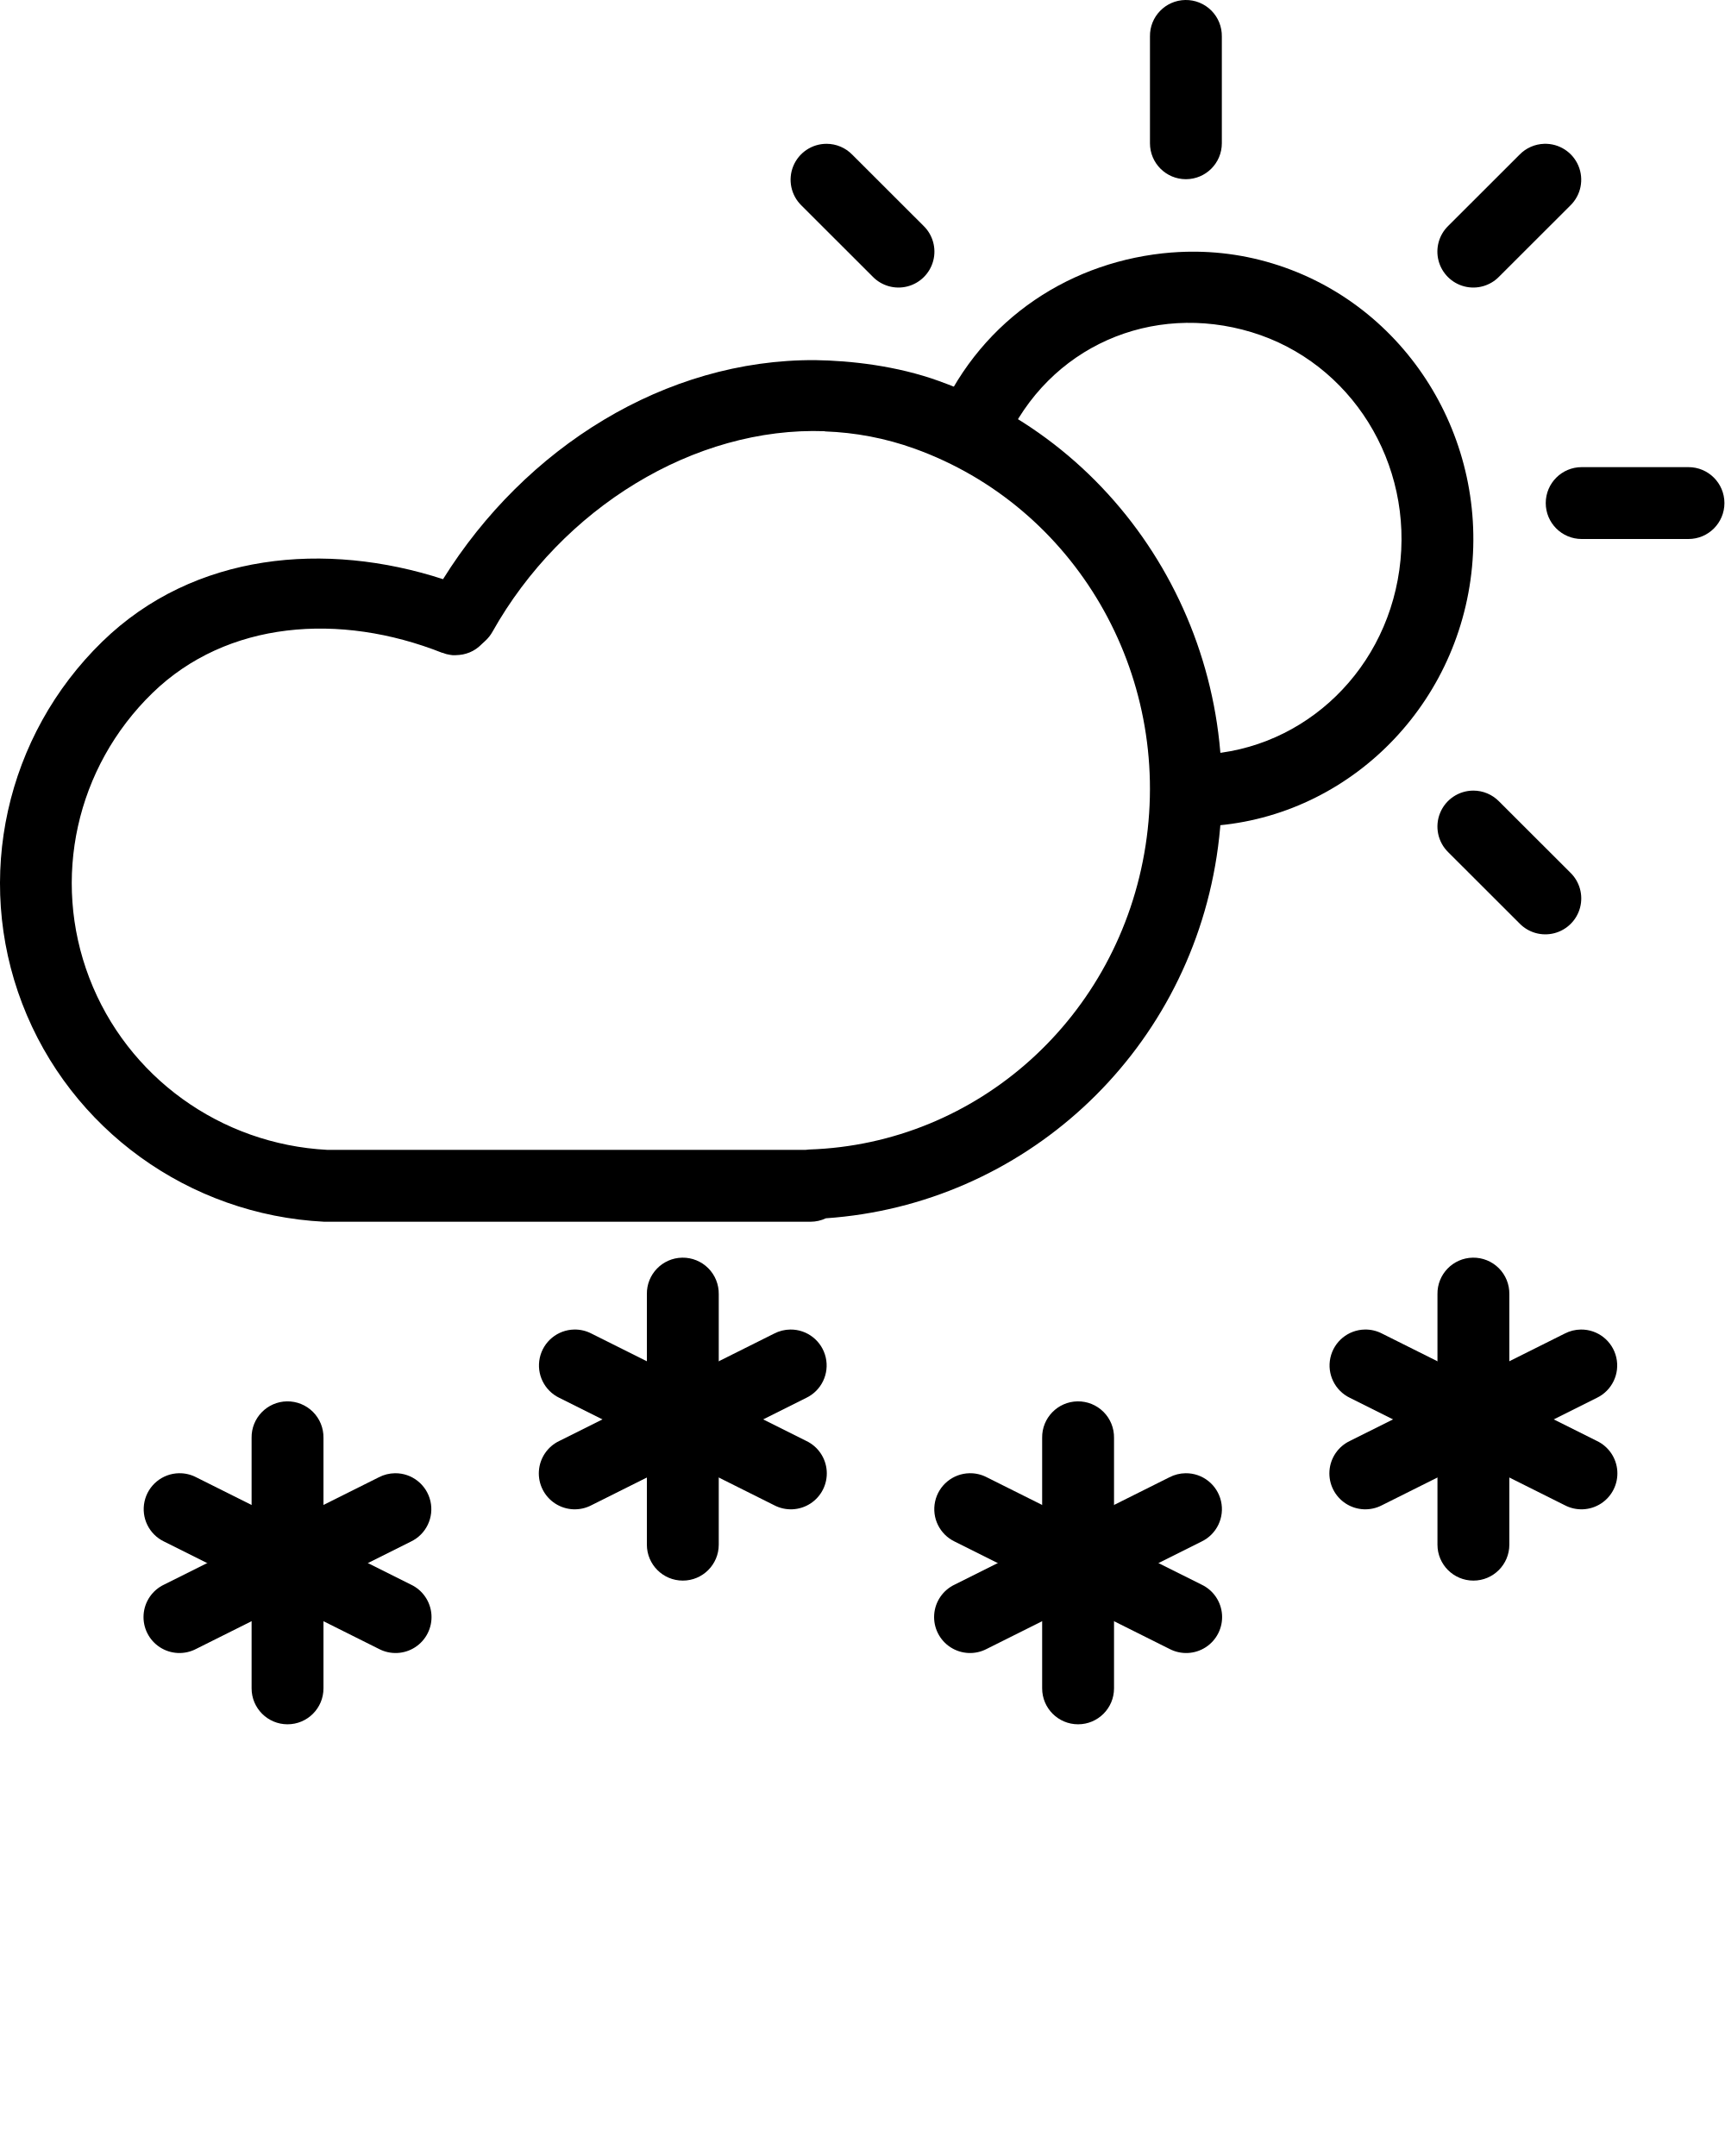
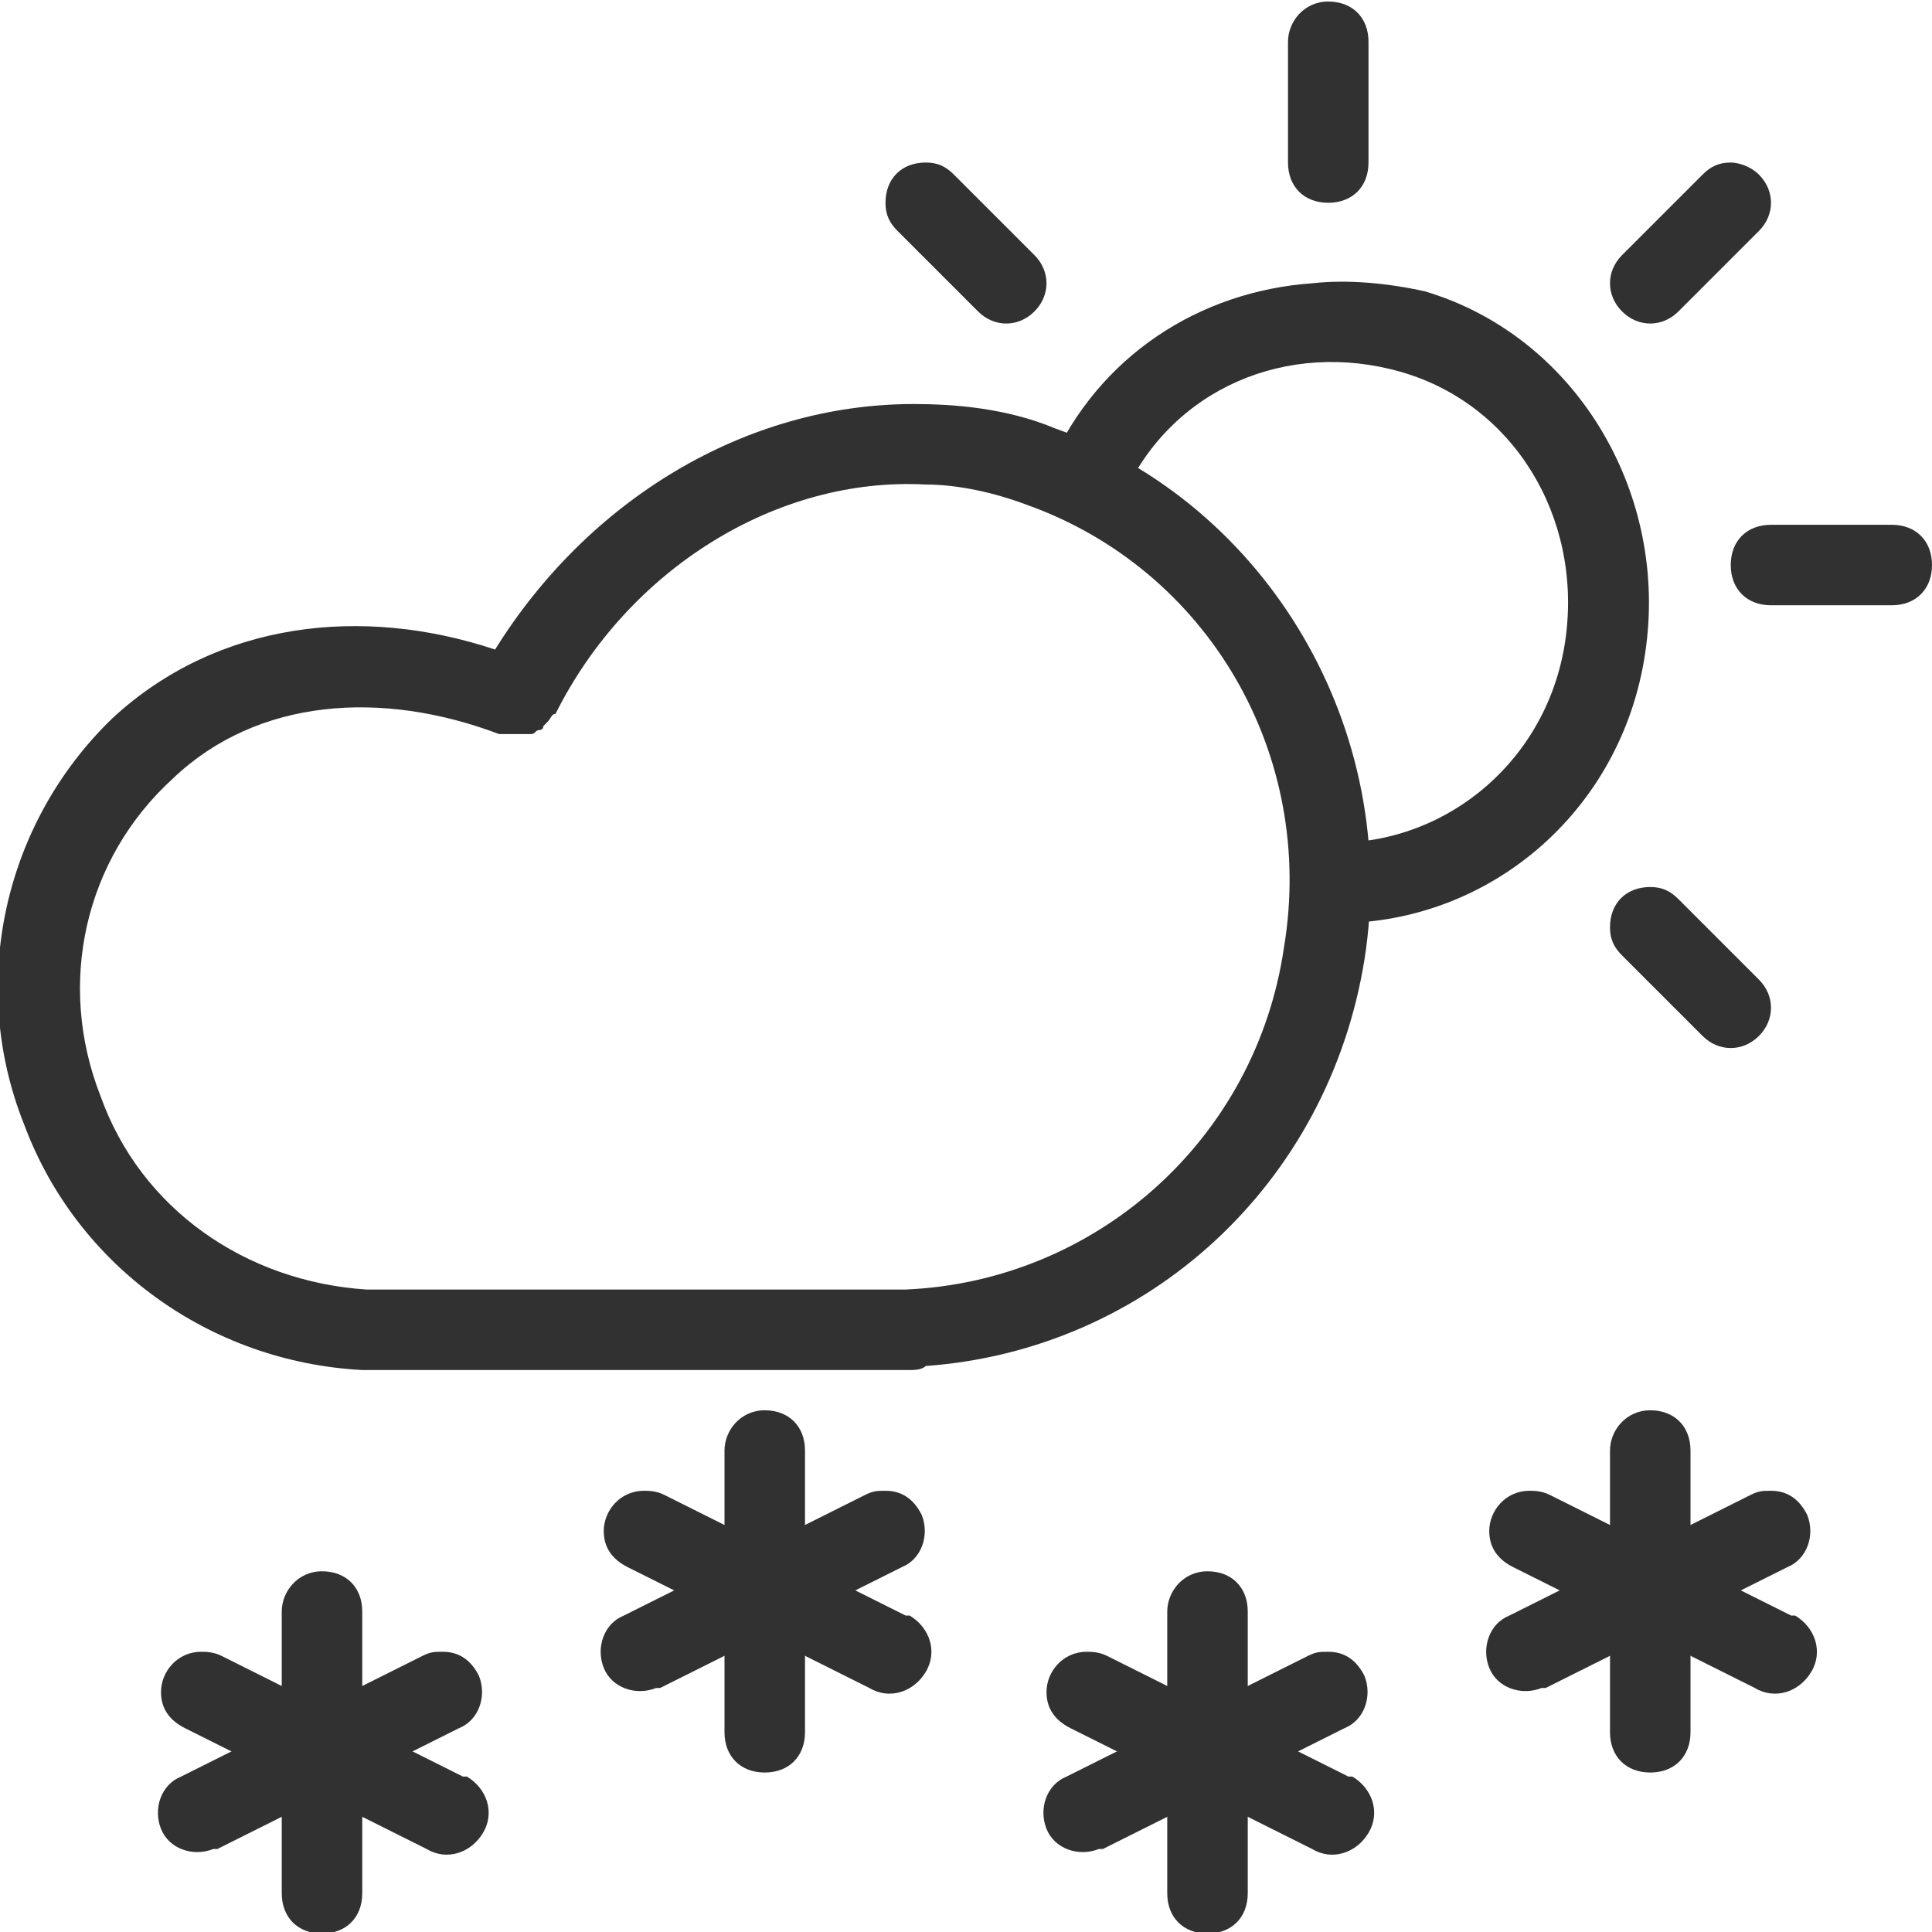
- <svg xmlns="http://www.w3.org/2000/svg" viewBox="0 0 48 60" version="1.1" x="0px" y="0px">
+ <svg xmlns="http://www.w3.org/2000/svg" version="1.1" id="Layer_1" x="0px" y="0px" viewBox="0 0 48 48" style="enable-background:new 0 0 48 48;" xml:space="preserve">
+   <style type="text/css">
+ 	.st0{fill:#313131;}
+ 	.st1{fill-rule:evenodd;clip-rule:evenodd;fill:#313131;}
+ </style>
  <g transform="translate(0,-1004.362)">
-     <path style="color:#000000;font-style:normal;font-variant:normal;font-weight:normal;font-stretch:normal;font-size:medium;line-height:normal;font-family:sans-serif;text-indent:0;text-align:start;text-decoration:none;text-decoration-line:none;text-decoration-style:solid;text-decoration-color:#000000;letter-spacing:normal;word-spacing:normal;text-transform:none;direction:ltr;block-progression:tb;writing-mode:lr-tb;baseline-shift:baseline;text-anchor:start;white-space:normal;clip-rule:nonzero;display:inline;overflow:visible;visibility:visible;opacity:1;isolation:auto;mix-blend-mode:normal;color-interpolation:sRGB;color-interpolation-filters:linearRGB;solid-color:#000000;solid-opacity:1;fill:#000000;fill-opacity:1;fill-rule:nonzero;stroke:none;stroke-width:2;stroke-linecap:round;stroke-linejoin:round;stroke-miterlimit:4;stroke-dasharray:none;stroke-dashoffset:0;stroke-opacity:1;color-rendering:auto;image-rendering:auto;shape-rendering:auto;text-rendering:auto;enable-background:accumulate" d="m 22.681,1014.384 c -4.172,-0.024 -8.067,2.43 -10.353,6.096 -3.254,-1.058 -6.926,-0.749 -9.48,1.736 -2.69,2.618 -3.569,6.578 -2.23,10.076 1.339,3.498 4.64,5.88 8.4,6.07 0.017,4e-4 0.034,4e-4 0.051,0 l 13.486,0 c 0.147,-3e-4 0.293,-0.033 0.426,-0.096 5.472,-0.377 10.016,-4.516 10.874,-10.07 0.884,-5.722 -2.357,-11.296 -7.726,-13.23 -1.171,-0.424 -2.455,-0.568 -3.447,-0.582 z m 0.273,1.984 0.01,0 c 0.833,0.031 1.667,0.185 2.486,0.48 4.457,1.606 7.169,6.241 6.427,11.043 -0.738,4.778 -4.67,8.306 -9.361,8.461 -0.033,0 -0.067,0.01 -0.1,0.01 l -13.308,0 c -2.975,-0.155 -5.569,-2.032 -6.623,-4.785 -1.055,-2.756 -0.37,-5.859 1.756,-7.928 2.072,-2.016 5.214,-2.247 8.06,-1.121 l 0.012,0 c 0.027,0.011 0.054,0.02 0.082,0.029 0.022,0.01 0.044,0.011 0.066,0.016 0.043,0.01 0.087,0.018 0.131,0.022 l 0.09,0 c 0.066,-1e-4 0.132,-0.01 0.197,-0.02 0.033,-0.01 0.066,-0.015 0.098,-0.025 0.032,-0.01 0.063,-0.021 0.094,-0.033 0.062,-0.026 0.121,-0.058 0.176,-0.096 0.027,-0.019 0.053,-0.039 0.078,-0.06 0.013,-0.011 0.026,-0.023 0.039,-0.035 l 0.035,-0.033 0.113,-0.105 c 0.075,-0.07 0.139,-0.151 0.189,-0.24 1.934,-3.448 5.624,-5.718 9.251,-5.586 z" />
-     <path style="color:#000000;font-style:normal;font-variant:normal;font-weight:normal;font-stretch:normal;font-size:medium;line-height:normal;font-family:sans-serif;text-indent:0;text-align:start;text-decoration:none;text-decoration-line:none;text-decoration-style:solid;text-decoration-color:#000000;letter-spacing:normal;word-spacing:normal;text-transform:none;direction:ltr;block-progression:tb;writing-mode:lr-tb;baseline-shift:baseline;text-anchor:start;white-space:normal;clip-rule:nonzero;display:inline;overflow:visible;visibility:visible;opacity:1;isolation:auto;mix-blend-mode:normal;color-interpolation:sRGB;color-interpolation-filters:linearRGB;solid-color:#000000;solid-opacity:1;fill:#000000;fill-opacity:1;fill-rule:nonzero;stroke:none;stroke-width:2;stroke-linecap:round;stroke-linejoin:round;stroke-miterlimit:4;stroke-dasharray:none;stroke-dashoffset:0;stroke-opacity:1;color-rendering:auto;image-rendering:auto;shape-rendering:auto;text-rendering:auto;enable-background:accumulate" d="m 32.608,1011.388 c -2.767,0.218 -5.26,1.812 -6.467,4.512 -0.633,1.249 1.317,2.12 1.824,0.815 1.217,-2.722 4.097,-3.947 6.862,-3.108 2.765,0.839 4.528,3.646 4.111,6.617 -0.417,2.971 -2.864,5.139 -5.744,5.141 -1.352,-0.018 -1.35,2.02 0.002,2 3.886,0 7.173,-2.948 7.722,-6.863 0.549,-3.915 -1.785,-7.678 -5.509,-8.808 -0.931,-0.283 -1.878,-0.377 -2.801,-0.305 z" />
-     <path style="color:#000000;font-style:normal;font-variant:normal;font-weight:normal;font-stretch:normal;font-size:medium;line-height:normal;font-family:sans-serif;text-indent:0;text-align:start;text-decoration:none;text-decoration-line:none;text-decoration-style:solid;text-decoration-color:#000000;letter-spacing:normal;word-spacing:normal;text-transform:none;direction:ltr;block-progression:tb;writing-mode:lr-tb;baseline-shift:baseline;text-anchor:start;white-space:normal;clip-rule:nonzero;display:inline;overflow:visible;visibility:visible;opacity:1;isolation:auto;mix-blend-mode:normal;color-interpolation:sRGB;color-interpolation-filters:linearRGB;solid-color:#000000;solid-opacity:1;fill:#000000;fill-opacity:1;fill-rule:evenodd;stroke:none;stroke-width:2;stroke-linecap:round;stroke-linejoin:round;stroke-miterlimit:4;stroke-dasharray:none;stroke-dashoffset:0;stroke-opacity:1;color-rendering:auto;image-rendering:auto;shape-rendering:auto;text-rendering:auto;enable-background:accumulate" d="m 32.983,1004.362 a 1,1 0 0 0 -0.984,1.016 l 0,2.971 a 1,1 0 1 0 2,0 l 0,-2.971 a 1,1 0 0 0 -1.016,-1.016 z" />
-     <path style="color:#000000;font-style:normal;font-variant:normal;font-weight:normal;font-stretch:normal;font-size:medium;line-height:normal;font-family:sans-serif;text-indent:0;text-align:start;text-decoration:none;text-decoration-line:none;text-decoration-style:solid;text-decoration-color:#000000;letter-spacing:normal;word-spacing:normal;text-transform:none;direction:ltr;block-progression:tb;writing-mode:lr-tb;baseline-shift:baseline;text-anchor:start;white-space:normal;clip-rule:nonzero;display:inline;overflow:visible;visibility:visible;opacity:1;isolation:auto;mix-blend-mode:normal;color-interpolation:sRGB;color-interpolation-filters:linearRGB;solid-color:#000000;solid-opacity:1;fill:#000000;fill-opacity:1;fill-rule:evenodd;stroke:none;stroke-width:2;stroke-linecap:round;stroke-linejoin:round;stroke-miterlimit:4;stroke-dasharray:none;stroke-dashoffset:0;stroke-opacity:1;color-rendering:auto;image-rendering:auto;shape-rendering:auto;text-rendering:auto;enable-background:accumulate" d="m 42.969,1008.364 a 1,1 0 0 0 -0.687,0.303 l -1.98,1.978 a 1,1 0 1 0 1.414,1.414 l 1.98,-1.978 a 1,1 0 0 0 -0.727,-1.717 z" />
-     <path style="color:#000000;font-style:normal;font-variant:normal;font-weight:normal;font-stretch:normal;font-size:medium;line-height:normal;font-family:sans-serif;text-indent:0;text-align:start;text-decoration:none;text-decoration-line:none;text-decoration-style:solid;text-decoration-color:#000000;letter-spacing:normal;word-spacing:normal;text-transform:none;direction:ltr;block-progression:tb;writing-mode:lr-tb;baseline-shift:baseline;text-anchor:start;white-space:normal;clip-rule:nonzero;display:inline;overflow:visible;visibility:visible;opacity:1;isolation:auto;mix-blend-mode:normal;color-interpolation:sRGB;color-interpolation-filters:linearRGB;solid-color:#000000;solid-opacity:1;fill:#000000;fill-opacity:1;fill-rule:evenodd;stroke:none;stroke-width:2;stroke-linecap:round;stroke-linejoin:round;stroke-miterlimit:4;stroke-dasharray:none;stroke-dashoffset:0;stroke-opacity:1;color-rendering:auto;image-rendering:auto;shape-rendering:auto;text-rendering:auto;enable-background:accumulate" d="m 40.998,1026.364 a 1,1 0 0 0 -0.697,1.717 l 1.98,1.978 a 1,1 0 1 0 1.414,-1.414 l -1.98,-1.978 a 1,1 0 0 0 -0.717,-0.303 z" />
-     <path style="color:#000000;font-style:normal;font-variant:normal;font-weight:normal;font-stretch:normal;font-size:medium;line-height:normal;font-family:sans-serif;text-indent:0;text-align:start;text-decoration:none;text-decoration-line:none;text-decoration-style:solid;text-decoration-color:#000000;letter-spacing:normal;word-spacing:normal;text-transform:none;direction:ltr;block-progression:tb;writing-mode:lr-tb;baseline-shift:baseline;text-anchor:start;white-space:normal;clip-rule:nonzero;display:inline;overflow:visible;visibility:visible;opacity:1;isolation:auto;mix-blend-mode:normal;color-interpolation:sRGB;color-interpolation-filters:linearRGB;solid-color:#000000;solid-opacity:1;fill:#000000;fill-opacity:1;fill-rule:evenodd;stroke:none;stroke-width:2;stroke-linecap:round;stroke-linejoin:round;stroke-miterlimit:4;stroke-dasharray:none;stroke-dashoffset:0;stroke-opacity:1;color-rendering:auto;image-rendering:auto;shape-rendering:auto;text-rendering:auto;enable-background:accumulate" d="m 44.012,1017.362 a 1,1 0 1 0 0,2 l 2.972,0 a 1,1 0 1 0 0,-2 l -2.972,0 z" />
-     <path style="color:#000000;font-style:normal;font-variant:normal;font-weight:normal;font-stretch:normal;font-size:medium;line-height:normal;font-family:sans-serif;text-indent:0;text-align:start;text-decoration:none;text-decoration-line:none;text-decoration-style:solid;text-decoration-color:#000000;letter-spacing:normal;word-spacing:normal;text-transform:none;direction:ltr;block-progression:tb;writing-mode:lr-tb;baseline-shift:baseline;text-anchor:start;white-space:normal;clip-rule:nonzero;display:inline;overflow:visible;visibility:visible;opacity:1;isolation:auto;mix-blend-mode:normal;color-interpolation:sRGB;color-interpolation-filters:linearRGB;solid-color:#000000;solid-opacity:1;fill:#000000;fill-opacity:1;fill-rule:evenodd;stroke:none;stroke-width:2;stroke-linecap:round;stroke-linejoin:round;stroke-miterlimit:4;stroke-dasharray:none;stroke-dashoffset:0;stroke-opacity:1;color-rendering:auto;image-rendering:auto;shape-rendering:auto;text-rendering:auto;enable-background:accumulate" d="m 22.999,1008.364 a 1,1 0 0 0 -0.697,1.717 l 1.98,1.978 a 1,1 0 1 0 1.414,-1.414 l -1.98,-1.978 a 1,1 0 0 0 -0.717,-0.303 z" />
-     <path style="color:#000000;font-style:normal;font-variant:normal;font-weight:normal;font-stretch:normal;font-size:medium;line-height:normal;font-family:sans-serif;text-indent:0;text-align:start;text-decoration:none;text-decoration-line:none;text-decoration-style:solid;text-decoration-color:#000000;letter-spacing:normal;word-spacing:normal;text-transform:none;direction:ltr;block-progression:tb;writing-mode:lr-tb;baseline-shift:baseline;text-anchor:start;white-space:normal;clip-rule:nonzero;display:inline;overflow:visible;visibility:visible;opacity:1;isolation:auto;mix-blend-mode:normal;color-interpolation:sRGB;color-interpolation-filters:linearRGB;solid-color:#000000;solid-opacity:1;fill:#000000;fill-opacity:1;fill-rule:evenodd;stroke:none;stroke-width:2;stroke-linecap:round;stroke-linejoin:round;stroke-miterlimit:4;stroke-dasharray:none;stroke-dashoffset:0;stroke-opacity:1;color-rendering:auto;image-rendering:auto;shape-rendering:auto;text-rendering:auto;enable-background:accumulate" d="m 7.985,1043.361 a 1,1 0 0 0 -0.984,1.016 l 0,6.971 a 1,1 0 1 0 2,0 l 0,-6.971 a 1,1 0 0 0 -1.016,-1.016 z" />
-     <path style="color:#000000;font-style:normal;font-variant:normal;font-weight:normal;font-stretch:normal;font-size:medium;line-height:normal;font-family:sans-serif;text-indent:0;text-align:start;text-decoration:none;text-decoration-line:none;text-decoration-style:solid;text-decoration-color:#000000;letter-spacing:normal;word-spacing:normal;text-transform:none;direction:ltr;block-progression:tb;writing-mode:lr-tb;baseline-shift:baseline;text-anchor:start;white-space:normal;clip-rule:nonzero;display:inline;overflow:visible;visibility:visible;opacity:1;isolation:auto;mix-blend-mode:normal;color-interpolation:sRGB;color-interpolation-filters:linearRGB;solid-color:#000000;solid-opacity:1;fill:#000000;fill-opacity:1;fill-rule:evenodd;stroke:none;stroke-width:2;stroke-linecap:round;stroke-linejoin:round;stroke-miterlimit:4;stroke-dasharray:none;stroke-dashoffset:0;stroke-opacity:1;color-rendering:auto;image-rendering:auto;shape-rendering:auto;text-rendering:auto;enable-background:accumulate" d="m 10.992,1045.361 a 1,1 0 0 0 -0.451,0.113 l -5.974,2.986 a 1,1 0 1 0 0.893,1.789 l 5.974,-2.986 a 1,1 0 0 0 -0.441,-1.902 z" />
-     <path style="color:#000000;font-style:normal;font-variant:normal;font-weight:normal;font-stretch:normal;font-size:medium;line-height:normal;font-family:sans-serif;text-indent:0;text-align:start;text-decoration:none;text-decoration-line:none;text-decoration-style:solid;text-decoration-color:#000000;letter-spacing:normal;word-spacing:normal;text-transform:none;direction:ltr;block-progression:tb;writing-mode:lr-tb;baseline-shift:baseline;text-anchor:start;white-space:normal;clip-rule:nonzero;display:inline;overflow:visible;visibility:visible;opacity:1;isolation:auto;mix-blend-mode:normal;color-interpolation:sRGB;color-interpolation-filters:linearRGB;solid-color:#000000;solid-opacity:1;fill:#000000;fill-opacity:1;fill-rule:evenodd;stroke:none;stroke-width:2;stroke-linecap:round;stroke-linejoin:round;stroke-miterlimit:4;stroke-dasharray:none;stroke-dashoffset:0;stroke-opacity:1;color-rendering:auto;image-rendering:auto;shape-rendering:auto;text-rendering:auto;enable-background:accumulate" d="m 4.979,1045.361 a 1,1 0 0 0 -0.412,1.902 l 5.974,2.986 a 1,1 0 1 0 0.893,-1.789 l -5.974,-2.986 a 1,1 0 0 0 -0.48,-0.113 z" />
-     <path style="color:#000000;font-style:normal;font-variant:normal;font-weight:normal;font-stretch:normal;font-size:medium;line-height:normal;font-family:sans-serif;text-indent:0;text-align:start;text-decoration:none;text-decoration-line:none;text-decoration-style:solid;text-decoration-color:#000000;letter-spacing:normal;word-spacing:normal;text-transform:none;direction:ltr;block-progression:tb;writing-mode:lr-tb;baseline-shift:baseline;text-anchor:start;white-space:normal;clip-rule:nonzero;display:inline;overflow:visible;visibility:visible;opacity:1;isolation:auto;mix-blend-mode:normal;color-interpolation:sRGB;color-interpolation-filters:linearRGB;solid-color:#000000;solid-opacity:1;fill:#000000;fill-opacity:1;fill-rule:evenodd;stroke:none;stroke-width:2;stroke-linecap:round;stroke-linejoin:round;stroke-miterlimit:4;stroke-dasharray:none;stroke-dashoffset:0;stroke-opacity:1;color-rendering:auto;image-rendering:auto;shape-rendering:auto;text-rendering:auto;enable-background:accumulate" d="m 18.984,1039.362 a 1,1 0 0 0 -0.984,1.016 l 0,6.971 a 1,1 0 1 0 2,0 l 0,-6.971 a 1,1 0 0 0 -1.016,-1.016 z" />
-     <path style="color:#000000;font-style:normal;font-variant:normal;font-weight:normal;font-stretch:normal;font-size:medium;line-height:normal;font-family:sans-serif;text-indent:0;text-align:start;text-decoration:none;text-decoration-line:none;text-decoration-style:solid;text-decoration-color:#000000;letter-spacing:normal;word-spacing:normal;text-transform:none;direction:ltr;block-progression:tb;writing-mode:lr-tb;baseline-shift:baseline;text-anchor:start;white-space:normal;clip-rule:nonzero;display:inline;overflow:visible;visibility:visible;opacity:1;isolation:auto;mix-blend-mode:normal;color-interpolation:sRGB;color-interpolation-filters:linearRGB;solid-color:#000000;solid-opacity:1;fill:#000000;fill-opacity:1;fill-rule:evenodd;stroke:none;stroke-width:2;stroke-linecap:round;stroke-linejoin:round;stroke-miterlimit:4;stroke-dasharray:none;stroke-dashoffset:0;stroke-opacity:1;color-rendering:auto;image-rendering:auto;shape-rendering:auto;text-rendering:auto;enable-background:accumulate" d="m 21.992,1041.362 a 1,1 0 0 0 -0.451,0.113 l -5.974,2.986 a 1,1 0 1 0 0.893,1.789 l 5.974,-2.986 a 1,1 0 0 0 -0.441,-1.902 z" />
-     <path style="color:#000000;font-style:normal;font-variant:normal;font-weight:normal;font-stretch:normal;font-size:medium;line-height:normal;font-family:sans-serif;text-indent:0;text-align:start;text-decoration:none;text-decoration-line:none;text-decoration-style:solid;text-decoration-color:#000000;letter-spacing:normal;word-spacing:normal;text-transform:none;direction:ltr;block-progression:tb;writing-mode:lr-tb;baseline-shift:baseline;text-anchor:start;white-space:normal;clip-rule:nonzero;display:inline;overflow:visible;visibility:visible;opacity:1;isolation:auto;mix-blend-mode:normal;color-interpolation:sRGB;color-interpolation-filters:linearRGB;solid-color:#000000;solid-opacity:1;fill:#000000;fill-opacity:1;fill-rule:evenodd;stroke:none;stroke-width:2;stroke-linecap:round;stroke-linejoin:round;stroke-miterlimit:4;stroke-dasharray:none;stroke-dashoffset:0;stroke-opacity:1;color-rendering:auto;image-rendering:auto;shape-rendering:auto;text-rendering:auto;enable-background:accumulate" d="m 15.978,1041.362 a 1,1 0 0 0 -0.412,1.902 l 5.974,2.986 a 1,1 0 1 0 0.893,-1.789 l -5.974,-2.986 a 1,1 0 0 0 -0.48,-0.113 z" />
-     <path style="color:#000000;font-style:normal;font-variant:normal;font-weight:normal;font-stretch:normal;font-size:medium;line-height:normal;font-family:sans-serif;text-indent:0;text-align:start;text-decoration:none;text-decoration-line:none;text-decoration-style:solid;text-decoration-color:#000000;letter-spacing:normal;word-spacing:normal;text-transform:none;direction:ltr;block-progression:tb;writing-mode:lr-tb;baseline-shift:baseline;text-anchor:start;white-space:normal;clip-rule:nonzero;display:inline;overflow:visible;visibility:visible;opacity:1;isolation:auto;mix-blend-mode:normal;color-interpolation:sRGB;color-interpolation-filters:linearRGB;solid-color:#000000;solid-opacity:1;fill:#000000;fill-opacity:1;fill-rule:evenodd;stroke:none;stroke-width:2;stroke-linecap:round;stroke-linejoin:round;stroke-miterlimit:4;stroke-dasharray:none;stroke-dashoffset:0;stroke-opacity:1;color-rendering:auto;image-rendering:auto;shape-rendering:auto;text-rendering:auto;enable-background:accumulate" d="m 29.983,1043.361 a 1,1 0 0 0 -0.984,1.016 l 0,6.971 a 1,1 0 1 0 2,0 l 0,-6.971 a 1,1 0 0 0 -1.016,-1.016 z" />
-     <path style="color:#000000;font-style:normal;font-variant:normal;font-weight:normal;font-stretch:normal;font-size:medium;line-height:normal;font-family:sans-serif;text-indent:0;text-align:start;text-decoration:none;text-decoration-line:none;text-decoration-style:solid;text-decoration-color:#000000;letter-spacing:normal;word-spacing:normal;text-transform:none;direction:ltr;block-progression:tb;writing-mode:lr-tb;baseline-shift:baseline;text-anchor:start;white-space:normal;clip-rule:nonzero;display:inline;overflow:visible;visibility:visible;opacity:1;isolation:auto;mix-blend-mode:normal;color-interpolation:sRGB;color-interpolation-filters:linearRGB;solid-color:#000000;solid-opacity:1;fill:#000000;fill-opacity:1;fill-rule:evenodd;stroke:none;stroke-width:2;stroke-linecap:round;stroke-linejoin:round;stroke-miterlimit:4;stroke-dasharray:none;stroke-dashoffset:0;stroke-opacity:1;color-rendering:auto;image-rendering:auto;shape-rendering:auto;text-rendering:auto;enable-background:accumulate" d="m 32.991,1045.361 a 1,1 0 0 0 -0.451,0.113 l -5.974,2.986 a 1,1 0 1 0 0.893,1.789 l 5.974,-2.986 a 1,1 0 0 0 -0.441,-1.902 z" />
-     <path style="color:#000000;font-style:normal;font-variant:normal;font-weight:normal;font-stretch:normal;font-size:medium;line-height:normal;font-family:sans-serif;text-indent:0;text-align:start;text-decoration:none;text-decoration-line:none;text-decoration-style:solid;text-decoration-color:#000000;letter-spacing:normal;word-spacing:normal;text-transform:none;direction:ltr;block-progression:tb;writing-mode:lr-tb;baseline-shift:baseline;text-anchor:start;white-space:normal;clip-rule:nonzero;display:inline;overflow:visible;visibility:visible;opacity:1;isolation:auto;mix-blend-mode:normal;color-interpolation:sRGB;color-interpolation-filters:linearRGB;solid-color:#000000;solid-opacity:1;fill:#000000;fill-opacity:1;fill-rule:evenodd;stroke:none;stroke-width:2;stroke-linecap:round;stroke-linejoin:round;stroke-miterlimit:4;stroke-dasharray:none;stroke-dashoffset:0;stroke-opacity:1;color-rendering:auto;image-rendering:auto;shape-rendering:auto;text-rendering:auto;enable-background:accumulate" d="m 26.978,1045.361 a 1,1 0 0 0 -0.412,1.902 l 5.974,2.986 a 1,1 0 1 0 0.893,-1.789 l -5.974,-2.986 a 1,1 0 0 0 -0.48,-0.113 z" />
-     <path style="color:#000000;font-style:normal;font-variant:normal;font-weight:normal;font-stretch:normal;font-size:medium;line-height:normal;font-family:sans-serif;text-indent:0;text-align:start;text-decoration:none;text-decoration-line:none;text-decoration-style:solid;text-decoration-color:#000000;letter-spacing:normal;word-spacing:normal;text-transform:none;direction:ltr;block-progression:tb;writing-mode:lr-tb;baseline-shift:baseline;text-anchor:start;white-space:normal;clip-rule:nonzero;display:inline;overflow:visible;visibility:visible;opacity:1;isolation:auto;mix-blend-mode:normal;color-interpolation:sRGB;color-interpolation-filters:linearRGB;solid-color:#000000;solid-opacity:1;fill:#000000;fill-opacity:1;fill-rule:evenodd;stroke:none;stroke-width:2;stroke-linecap:round;stroke-linejoin:round;stroke-miterlimit:4;stroke-dasharray:none;stroke-dashoffset:0;stroke-opacity:1;color-rendering:auto;image-rendering:auto;shape-rendering:auto;text-rendering:auto;enable-background:accumulate" d="m 40.983,1039.362 a 1,1 0 0 0 -0.984,1.016 l 0,6.971 a 1,1 0 1 0 2,0 l 0,-6.971 a 1,1 0 0 0 -1.016,-1.016 z" />
-     <path style="color:#000000;font-style:normal;font-variant:normal;font-weight:normal;font-stretch:normal;font-size:medium;line-height:normal;font-family:sans-serif;text-indent:0;text-align:start;text-decoration:none;text-decoration-line:none;text-decoration-style:solid;text-decoration-color:#000000;letter-spacing:normal;word-spacing:normal;text-transform:none;direction:ltr;block-progression:tb;writing-mode:lr-tb;baseline-shift:baseline;text-anchor:start;white-space:normal;clip-rule:nonzero;display:inline;overflow:visible;visibility:visible;opacity:1;isolation:auto;mix-blend-mode:normal;color-interpolation:sRGB;color-interpolation-filters:linearRGB;solid-color:#000000;solid-opacity:1;fill:#000000;fill-opacity:1;fill-rule:evenodd;stroke:none;stroke-width:2;stroke-linecap:round;stroke-linejoin:round;stroke-miterlimit:4;stroke-dasharray:none;stroke-dashoffset:0;stroke-opacity:1;color-rendering:auto;image-rendering:auto;shape-rendering:auto;text-rendering:auto;enable-background:accumulate" d="m 43.99,1041.362 a 1,1 0 0 0 -0.451,0.113 l -5.974,2.986 a 1,1 0 1 0 0.893,1.789 l 5.974,-2.986 a 1,1 0 0 0 -0.441,-1.902 z" />
-     <path style="color:#000000;font-style:normal;font-variant:normal;font-weight:normal;font-stretch:normal;font-size:medium;line-height:normal;font-family:sans-serif;text-indent:0;text-align:start;text-decoration:none;text-decoration-line:none;text-decoration-style:solid;text-decoration-color:#000000;letter-spacing:normal;word-spacing:normal;text-transform:none;direction:ltr;block-progression:tb;writing-mode:lr-tb;baseline-shift:baseline;text-anchor:start;white-space:normal;clip-rule:nonzero;display:inline;overflow:visible;visibility:visible;opacity:1;isolation:auto;mix-blend-mode:normal;color-interpolation:sRGB;color-interpolation-filters:linearRGB;solid-color:#000000;solid-opacity:1;fill:#000000;fill-opacity:1;fill-rule:evenodd;stroke:none;stroke-width:2;stroke-linecap:round;stroke-linejoin:round;stroke-miterlimit:4;stroke-dasharray:none;stroke-dashoffset:0;stroke-opacity:1;color-rendering:auto;image-rendering:auto;shape-rendering:auto;text-rendering:auto;enable-background:accumulate" d="m 37.977,1041.362 a 1,1 0 0 0 -0.412,1.902 l 5.974,2.986 a 1,1 0 1 0 0.893,-1.789 l -5.974,-2.986 a 1,1 0 0 0 -0.48,-0.113 z" />
+     <path class="st0" d="M22.7,1014.4c-4.2,0-8.1,2.4-10.4,6.1c-3.3-1.1-6.9-0.7-9.5,1.7c-2.7,2.6-3.6,6.6-2.2,10.1   c1.3,3.5,4.6,5.9,8.4,6.1c0,0,0,0,0.1,0h13.5c0.1,0,0.3,0,0.4-0.1c5.5-0.4,10-4.5,10.9-10.1c0.9-5.7-2.4-11.3-7.7-13.2   C25,1014.5,23.7,1014.4,22.7,1014.4L22.7,1014.4z M23,1016.4L23,1016.4c0.8,0,1.7,0.2,2.5,0.5c4.5,1.6,7.2,6.2,6.4,11   c-0.7,4.8-4.7,8.3-9.4,8.5c0,0-0.1,0-0.1,0H9.1c-3-0.2-5.6-2-6.6-4.8c-1.1-2.8-0.4-5.9,1.8-7.9c2.1-2,5.2-2.2,8.1-1.1h0   c0,0,0.1,0,0.1,0c0,0,0,0,0.1,0c0,0,0.1,0,0.1,0h0.1c0.1,0,0.1,0,0.2,0c0,0,0.1,0,0.1,0c0,0,0.1,0,0.1,0c0.1,0,0.1-0.1,0.2-0.1   c0,0,0.1,0,0.1-0.1c0,0,0,0,0,0l0,0l0.1-0.1c0.1-0.1,0.1-0.2,0.2-0.2C15.6,1018.5,19.3,1016.2,23,1016.4L23,1016.4z" />
+     <path class="st0" d="M32.6,1011.4c-2.8,0.2-5.3,1.8-6.5,4.5c-0.6,1.2,1.3,2.1,1.8,0.8c1.2-2.7,4.1-3.9,6.9-3.1   c2.8,0.8,4.5,3.6,4.1,6.6c-0.4,3-2.9,5.1-5.7,5.1c-1.4,0-1.4,2,0,2c3.9,0,7.2-2.9,7.7-6.9c0.5-3.9-1.8-7.7-5.5-8.8   C34.5,1011.4,33.5,1011.3,32.6,1011.4L32.6,1011.4z" />
+     <path class="st1" d="M33,1004.4c-0.6,0-1,0.5-1,1c0,0,0,0,0,0v3c0,0.6,0.4,1,1,1c0.6,0,1-0.4,1-1c0,0,0,0,0,0v-3   C34,1004.8,33.6,1004.4,33,1004.4C33,1004.4,33,1004.4,33,1004.4z" />
+     <path class="st1" d="M43,1008.4c-0.3,0-0.5,0.1-0.7,0.3l-2,2c-0.4,0.4-0.4,1,0,1.4s1,0.4,1.4,0c0,0,0,0,0,0l2-2   c0.4-0.4,0.4-1,0-1.4C43.5,1008.5,43.2,1008.4,43,1008.4z" />
+     <path class="st1" d="M41,1026.4c-0.6,0-1,0.4-1,1c0,0.3,0.1,0.5,0.3,0.7l2,2c0.4,0.4,1,0.4,1.4,0s0.4-1,0-1.4c0,0,0,0,0,0l-2-2   C41.5,1026.5,41.3,1026.4,41,1026.4z" />
+     <path class="st1" d="M44,1017.4c-0.6,0-1,0.4-1,1c0,0.6,0.4,1,1,1c0,0,0,0,0,0h3c0.6,0,1-0.4,1-1c0-0.6-0.4-1-1-1c0,0,0,0,0,0H44z" />
+     <path class="st1" d="M23,1008.4c-0.6,0-1,0.4-1,1c0,0.3,0.1,0.5,0.3,0.7l2,2c0.4,0.4,1,0.4,1.4,0c0.4-0.4,0.4-1,0-1.4c0,0,0,0,0,0   l-2-2C23.5,1008.5,23.3,1008.4,23,1008.4z" />
+     <path class="st1" d="M8,1043.4c-0.6,0-1,0.5-1,1c0,0,0,0,0,0v7c0,0.6,0.4,1,1,1s1-0.4,1-1c0,0,0,0,0,0v-7   C9,1043.8,8.6,1043.4,8,1043.4C8,1043.4,8,1043.4,8,1043.4z" />
+     <path class="st1" d="M11,1045.4c-0.2,0-0.3,0-0.5,0.1l-6,3c-0.5,0.2-0.7,0.8-0.5,1.3c0.2,0.5,0.8,0.7,1.3,0.5c0,0,0,0,0.1,0l6-3   c0.5-0.2,0.7-0.8,0.5-1.3C11.7,1045.6,11.4,1045.4,11,1045.4L11,1045.4z" />
+     <path class="st1" d="M5,1045.4c-0.6,0-1,0.5-1,1c0,0.4,0.2,0.7,0.6,0.9l6,3c0.5,0.3,1.1,0.1,1.4-0.4s0.1-1.1-0.4-1.4c0,0,0,0-0.1,0   l-6-3C5.3,1045.4,5.1,1045.4,5,1045.4L5,1045.4z" />
+     <path class="st1" d="M19,1039.4c-0.6,0-1,0.5-1,1c0,0,0,0,0,0v7c0,0.6,0.4,1,1,1s1-0.4,1-1c0,0,0,0,0,0v-7   C20,1039.8,19.6,1039.4,19,1039.4C19,1039.4,19,1039.4,19,1039.4z" />
+     <path class="st1" d="M22,1041.4c-0.2,0-0.3,0-0.5,0.1l-6,3c-0.5,0.2-0.7,0.8-0.5,1.3s0.8,0.7,1.3,0.5c0,0,0,0,0.1,0l6-3   c0.5-0.2,0.7-0.8,0.5-1.3C22.7,1041.6,22.4,1041.4,22,1041.4L22,1041.4z" />
+     <path class="st1" d="M16,1041.4c-0.6,0-1,0.5-1,1c0,0.4,0.2,0.7,0.6,0.9l6,3c0.5,0.3,1.1,0.1,1.4-0.4c0.3-0.5,0.1-1.1-0.4-1.4   c0,0,0,0-0.1,0l-6-3C16.3,1041.4,16.1,1041.4,16,1041.4L16,1041.4z" />
+     <path class="st1" d="M30,1043.4c-0.6,0-1,0.5-1,1c0,0,0,0,0,0v7c0,0.6,0.4,1,1,1s1-0.4,1-1c0,0,0,0,0,0v-7   C31,1043.8,30.6,1043.4,30,1043.4C30,1043.4,30,1043.4,30,1043.4z" />
+     <path class="st1" d="M33,1045.4c-0.2,0-0.3,0-0.5,0.1l-6,3c-0.5,0.2-0.7,0.8-0.5,1.3c0.2,0.5,0.8,0.7,1.3,0.5c0,0,0,0,0.1,0l6-3   c0.5-0.2,0.7-0.8,0.5-1.3C33.7,1045.6,33.4,1045.4,33,1045.4L33,1045.4z" />
+     <path class="st1" d="M27,1045.4c-0.6,0-1,0.5-1,1c0,0.4,0.2,0.7,0.6,0.9l6,3c0.5,0.3,1.1,0.1,1.4-0.4c0.3-0.5,0.1-1.1-0.4-1.4   c0,0,0,0-0.1,0l-6-3C27.3,1045.4,27.1,1045.4,27,1045.4L27,1045.4z" />
+     <path class="st1" d="M41,1039.4c-0.6,0-1,0.5-1,1c0,0,0,0,0,0v7c0,0.6,0.4,1,1,1c0.6,0,1-0.4,1-1c0,0,0,0,0,0v-7   C42,1039.8,41.6,1039.4,41,1039.4C41,1039.4,41,1039.4,41,1039.4z" />
+     <path class="st1" d="M44,1041.4c-0.2,0-0.3,0-0.5,0.1l-6,3c-0.5,0.2-0.7,0.8-0.5,1.3s0.8,0.7,1.3,0.5c0,0,0,0,0.1,0l6-3   c0.5-0.2,0.7-0.8,0.5-1.3C44.7,1041.6,44.4,1041.4,44,1041.4L44,1041.4z" />
+     <path class="st1" d="M38,1041.4c-0.6,0-1,0.5-1,1c0,0.4,0.2,0.7,0.6,0.9l6,3c0.5,0.3,1.1,0.1,1.4-0.4c0.3-0.5,0.1-1.1-0.4-1.4   c0,0,0,0-0.1,0l-6-3C38.3,1041.4,38.1,1041.4,38,1041.4L38,1041.4z" />
  </g>
</svg>
